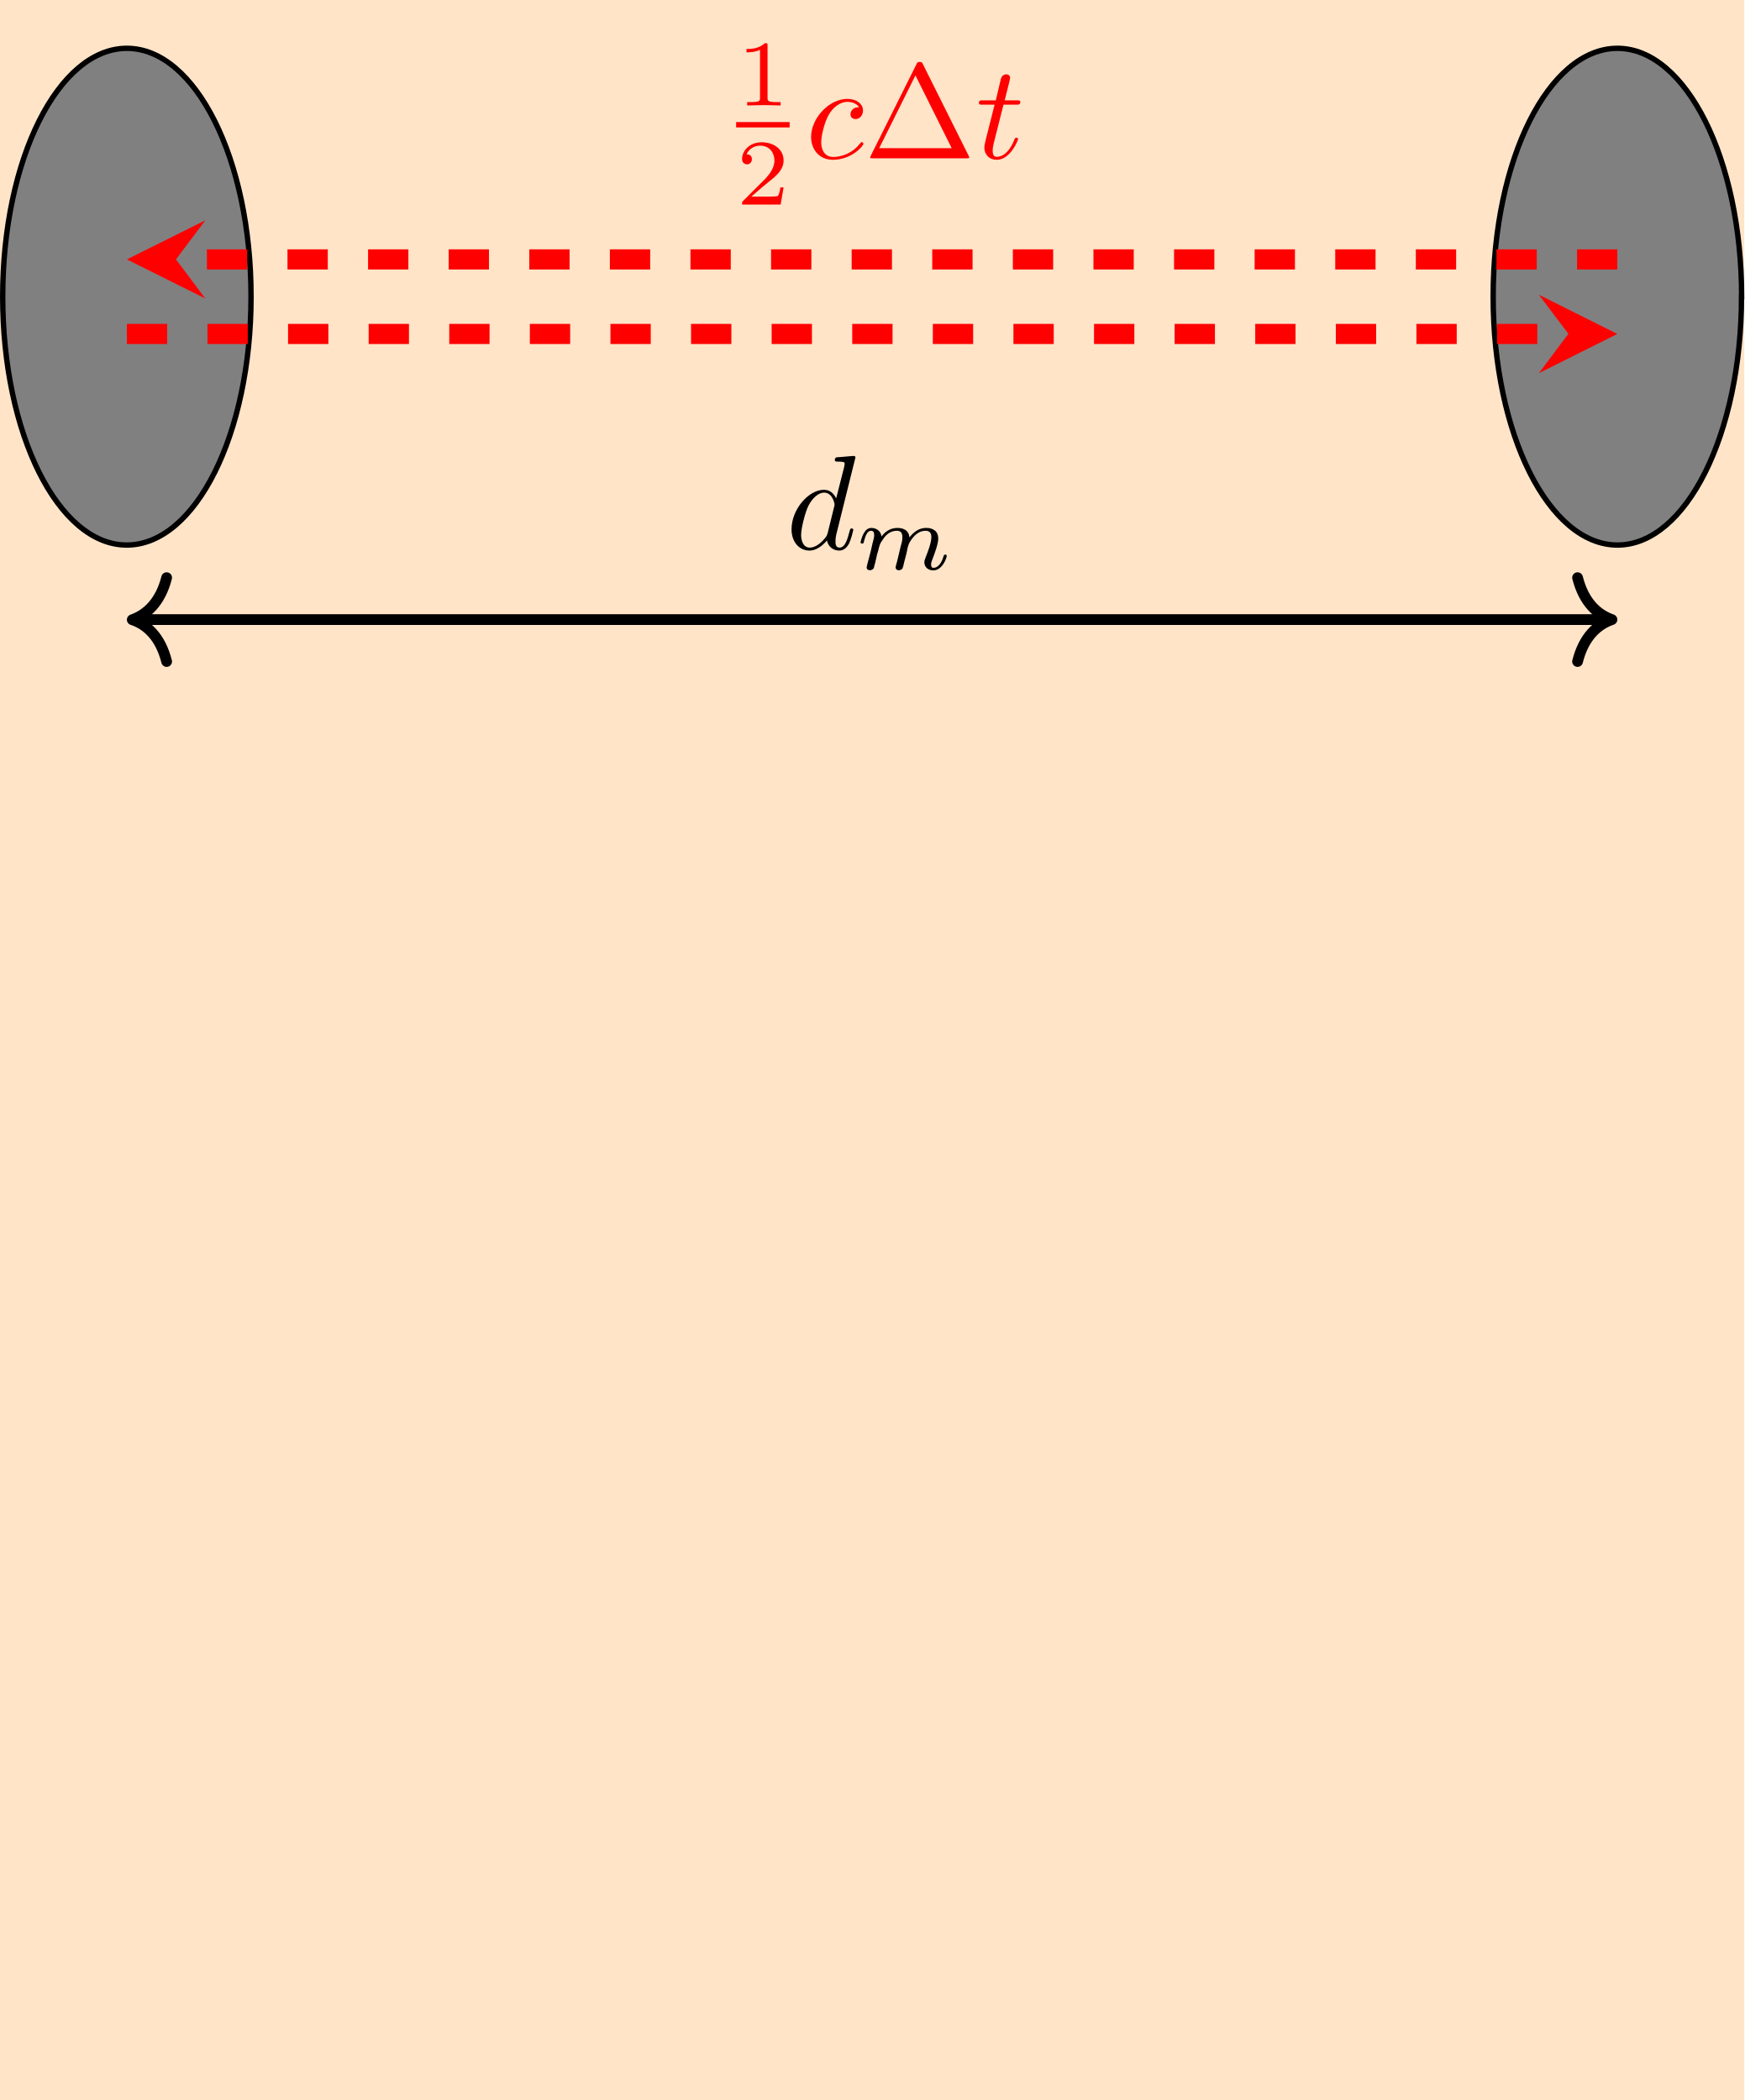
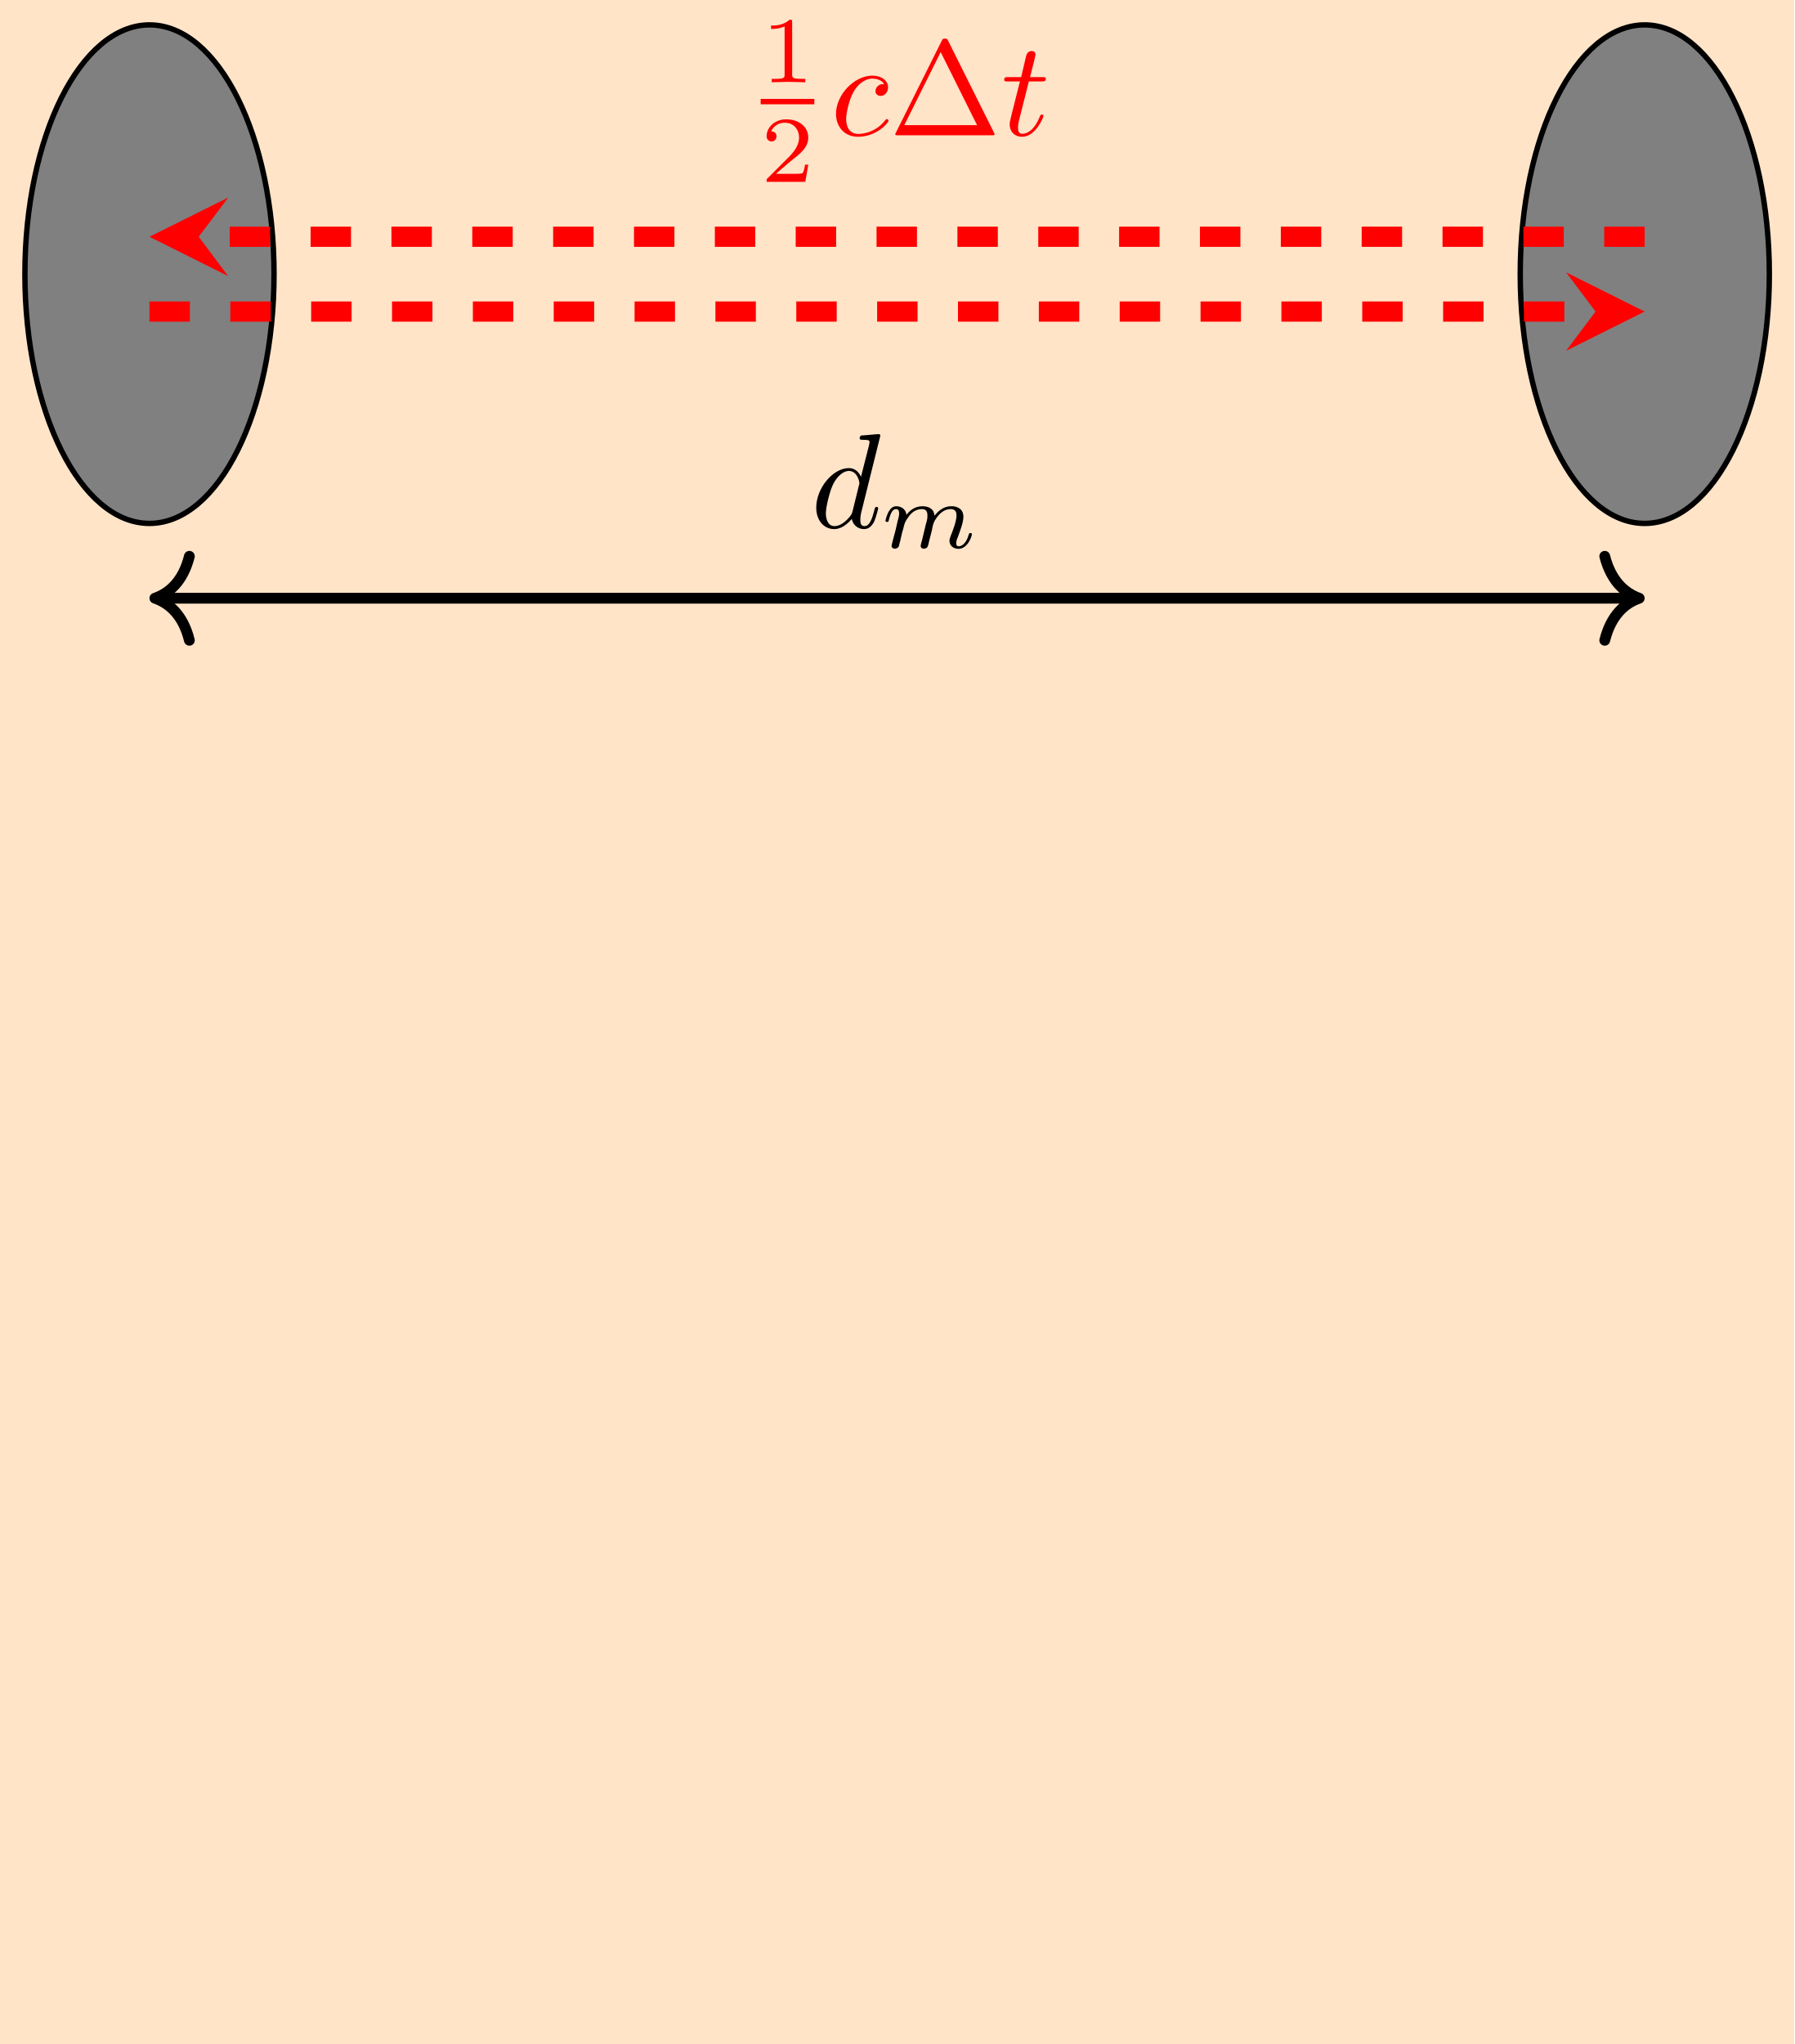
- <svg xmlns="http://www.w3.org/2000/svg" xmlns:xlink="http://www.w3.org/1999/xlink" width="172.5" height="207.71" viewBox="0 0 129.38 155.78">
+ <svg xmlns="http://www.w3.org/2000/svg" xmlns:xlink="http://www.w3.org/1999/xlink" width="176.88" height="201.45" viewBox="0 0 132.66 151.09">
  <defs>
-     <symbol id="c" overflow="visible">
+     <symbol id="b" overflow="visible">
      <path d="M2.33-4.44c0-.18 0-.18-.2-.18-.46.43-1.08.43-1.36.43v.25c.15 0 .62 0 1-.19v3.55c0 .24 0 .33-.7.33H.82V0l1.24-.03L3.3 0v-.25h-.27c-.7 0-.7-.1-.7-.33Zm0 0" style="stroke:none" />
    </symbol>
-     <symbol id="d" overflow="visible">
+     <symbol id="c" overflow="visible">
      <path d="M3.52-1.27h-.24c-.01.16-.1.57-.19.63-.04.05-.57.05-.68.05H1.13c.73-.64.98-.85 1.39-1.18.51-.4 1-.84 1-1.5 0-.84-.74-1.35-1.63-1.35-.86 0-1.45.6-1.45 1.25 0 .34.3.39.37.39.16 0 .36-.13.36-.38 0-.12-.04-.37-.4-.37a1.1 1.1 0 0 1 1.01-.64c.7 0 1.06.54 1.06 1.1 0 .61-.43 1.08-.65 1.33L.52-.27C.44-.2.44-.19.44 0H3.3Zm0 0" style="stroke:none" />
    </symbol>
-     <symbol id="e" overflow="visible">
+     <symbol id="d" overflow="visible">
      <path d="M3.95-3.78c-.17 0-.3 0-.43.12a.5.5 0 0 0-.2.4c0 .24.2.35.38.35.28 0 .55-.25.55-.64 0-.48-.47-.86-1.17-.86C1.73-4.4.4-2.98.4-1.58.4-.68.98.11 2.03.11 3.45.1 4.28-.95 4.28-1.06c0-.06-.05-.14-.1-.14-.07 0-.09.03-.15.1-.78 1-1.87 1-1.98 1-.63 0-.9-.5-.9-1.1 0-.4.2-1.38.54-1.99.31-.58.86-1 1.4-1 .33 0 .72.13.86.4m0 0" style="stroke:none" />
    </symbol>
-     <symbol id="g" overflow="visible">
+     <symbol id="f" overflow="visible">
      <path d="M2.05-3.98h.93c.2 0 .32 0 .32-.2 0-.12-.11-.12-.28-.12h-.88c.36-1.42.4-1.6.4-1.67q-.02-.26-.29-.26c-.03 0-.31 0-.4.36L1.48-4.3H.53c-.2 0-.3 0-.3.2 0 .12.08.12.29.12h.87C.67-1.16.63-.98.63-.81c0 .54.37.92.92.92 1.01 0 1.58-1.45 1.58-1.53 0-.11-.08-.11-.11-.11-.1 0-.11.03-.16.14C2.44-.34 1.9-.11 1.56-.11c-.2 0-.31-.12-.31-.45 0-.25.03-.31.06-.49Zm0 0" style="stroke:none" />
    </symbol>
-     <symbol id="h" overflow="visible">
+     <symbol id="g" overflow="visible">
      <path d="M5.14-6.81s0-.11-.12-.11c-.16 0-1.1.1-1.27.1q-.13.02-.14.2c0 .12.1.12.23.12.49 0 .5.06.5.17l-.03.2-.6 2.36c-.18-.37-.46-.64-.91-.64C1.64-4.4.4-2.94.4-1.48.4-.55.96.1 1.73.1c.2 0 .7-.05 1.3-.75.07.42.43.75.9.75.36 0 .58-.23.75-.55.16-.36.3-.97.3-.98 0-.11-.1-.11-.13-.11-.09 0-.1.05-.14.19-.17.64-.34 1.23-.75 1.23-.28 0-.3-.26-.3-.45 0-.25.02-.31.05-.49ZM3.08-1.2c-.06.19-.06.2-.2.38-.44.54-.85.7-1.13.7-.5 0-.64-.55-.64-.94 0-.5.31-1.72.55-2.18.3-.58.75-.96 1.15-.96.64 0 .78.82.78.88q0 .1-.03.17Zm0 0" style="stroke:none" />
    </symbol>
-     <symbol id="f" overflow="visible">
+     <symbol id="e" overflow="visible">
      <path d="M4.4-6.95c-.06-.14-.09-.2-.26-.2-.16 0-.19.06-.25.2L.52-.2l-.05.12c0 .08.06.08.22.08H7.6c.16 0 .22 0 .22-.08q.01 0-.05-.12Zm-.57.8 2.69 5.4H1.14Zm0 0" style="stroke:none" />
    </symbol>
-     <symbol id="i" overflow="visible">
+     <symbol id="h" overflow="visible">
      <path d="M3.03-.56c-.05.14-.1.37-.1.4 0 .16.12.22.23.22.14 0 .25-.08.28-.14s.1-.3.12-.44l.16-.62q.06-.23.1-.47c.09-.3.09-.31.23-.53.22-.34.58-.73 1.1-.73.4 0 .43.3.43.48 0 .42-.3 1.19-.42 1.48-.07.2-.1.27-.1.38 0 .37.3.6.66.6.7 0 1-.96 1-1.07 0-.1-.08-.1-.11-.1-.1 0-.1.05-.13.13-.15.56-.46.85-.73.85-.16 0-.19-.1-.19-.25 0-.16.05-.25.17-.57.08-.22.36-.95.36-1.34 0-.11 0-.4-.25-.61a1 1 0 0 0-.65-.19c-.63 0-1 .42-1.24.7-.04-.59-.54-.7-.9-.7-.58 0-.97.36-1.17.64-.05-.48-.46-.64-.75-.64-.3 0-.46.22-.55.38-.16.26-.25.65-.25.7 0 .08.1.08.12.08.1 0 .1-.02.14-.2.11-.41.25-.75.52-.75.19 0 .23.15.23.34 0 .12-.06.39-.12.58l-.14.62-.24.9-.06.27c0 .16.13.22.24.22.12 0 .23-.08.28-.14.03-.06.07-.3.12-.44l.14-.62q.08-.23.13-.47c.08-.28.1-.34.3-.62.18-.29.51-.64 1.04-.64.4 0 .4.35.4.48 0 .17 0 .27-.12.66Zm0 0" style="stroke:none" />
    </symbol>
    <clipPath id="a">
-       <path d="M110 3h19.38v38H110Zm0 0" />
-     </clipPath>
-     <clipPath id="b">
-       <path d="M105 0h24.38v47H105Zm0 0" />
+       <path d="M106 0h26.66v45H106Zm0 0" />
    </clipPath>
  </defs>
-   <path d="M0 155.79h129.38V0H0Zm0 0" style="stroke:none;fill-rule:nonzero;fill:#ffe4c8;fill-opacity:1" />
-   <path d="M9.21 110.56c0 10.17-4.12 18.42-9.21 18.42s-9.21-8.25-9.21-18.42 4.12-18.43 9.2-18.43c5.1 0 9.22 8.25 9.22 18.43Zm0 0" style="fill-rule:nonzero;fill:gray;fill-opacity:1;stroke-width:.399;stroke-linecap:butt;stroke-linejoin:miter;stroke:#000;stroke-opacity:1;stroke-miterlimit:10" transform="matrix(1 0 0 -1 9.41 132.56)" />
+   <path d="M0 151.09h132.66V0H0Zm0 0" style="stroke:none;fill-rule:nonzero;fill:#ffe4c8;fill-opacity:1" />
+   <path d="M9.21 110.56c0 10.17-4.12 18.42-9.21 18.42s-9.21-8.25-9.21-18.42S-5.1 92.13 0 92.13s9.21 8.25 9.21 18.43Zm0 0" style="fill-rule:nonzero;fill:gray;fill-opacity:1;stroke-width:.399;stroke-linecap:butt;stroke-linejoin:miter;stroke:#000;stroke-opacity:1;stroke-miterlimit:10" transform="matrix(1 0 0 -1 11.05 130.82)" />
+   <path d="M130.82 20.26c0-10.17-4.12-18.42-9.21-18.42s-9.21 8.25-9.21 18.42 4.12 18.43 9.2 18.43c5.1 0 9.22-8.25 9.22-18.43m0 0" style="stroke:none;fill-rule:nonzero;fill:gray;fill-opacity:1" />
  <g clip-path="url(#a)">
-     <path d="M129.18 22c0-10.18-4.13-18.43-9.21-18.43-5.1 0-9.22 8.25-9.22 18.43s4.13 18.43 9.22 18.43c5.08 0 9.21-8.25 9.21-18.43m0 0" style="stroke:none;fill-rule:nonzero;fill:gray;fill-opacity:1" />
+     <path d="M119.77 110.56c0 10.17-4.13 18.42-9.22 18.42-5.08 0-9.2-8.25-9.2-18.42s4.12-18.43 9.2-18.43c5.1 0 9.22 8.25 9.22 18.43Zm0 0" style="fill:none;stroke-width:.399;stroke-linecap:butt;stroke-linejoin:miter;stroke:#000;stroke-opacity:1;stroke-miterlimit:10" transform="matrix(1 0 0 -1 11.05 130.82)" />
  </g>
-   <g clip-path="url(#b)">
-     <path d="M119.77 110.56c0 10.17-4.13 18.42-9.21 18.42-5.1 0-9.22-8.25-9.22-18.42s4.13-18.43 9.22-18.43c5.08 0 9.2 8.25 9.2 18.43Zm0 0" style="fill:none;stroke-width:.399;stroke-linecap:butt;stroke-linejoin:miter;stroke:#000;stroke-opacity:1;stroke-miterlimit:10" transform="matrix(1 0 0 -1 9.41 132.56)" />
-   </g>
-   <path d="M0 107.79h106.92" style="fill:none;stroke-width:1.494;stroke-linecap:butt;stroke-linejoin:miter;stroke:red;stroke-opacity:1;stroke-dasharray:2.989,2.989;stroke-miterlimit:10" transform="matrix(1 0 0 -1 9.41 132.56)" />
-   <path d="m119.96 24.77-5.82-2.91 2.19 2.9-2.19 2.92" style="stroke:none;fill-rule:nonzero;fill:red;fill-opacity:1" />
-   <path d="M110.55 113.32H3.63" style="fill:none;stroke-width:1.494;stroke-linecap:butt;stroke-linejoin:miter;stroke:red;stroke-opacity:1;stroke-dasharray:2.989,2.989;stroke-miterlimit:10" transform="matrix(1 0 0 -1 9.41 132.56)" />
-   <path d="m9.41 19.24 5.82 2.9-2.18-2.9 2.18-2.9" style="stroke:none;fill-rule:nonzero;fill:red;fill-opacity:1" />
-   <use xlink:href="#c" x="54.6" y="7.82" style="fill:red;fill-opacity:1" />
-   <path d="M0 0h3.97" style="fill:none;stroke-width:.398;stroke-linecap:butt;stroke-linejoin:miter;stroke:red;stroke-opacity:1;stroke-miterlimit:10" transform="matrix(1 0 0 -1 54.6 9.25)" />
-   <use xlink:href="#d" x="54.6" y="15.17" style="fill:red;fill-opacity:1" />
-   <use xlink:href="#e" x="59.76" y="11.74" style="fill:red;fill-opacity:1" />
-   <use xlink:href="#f" x="64.07" y="11.74" style="fill:red;fill-opacity:1" />
-   <use xlink:href="#g" x="72.38" y="11.74" style="fill:red;fill-opacity:1" />
-   <path d="M.8 86.6h108.96" style="fill:none;stroke-width:.797;stroke-linecap:butt;stroke-linejoin:miter;stroke:#000;stroke-opacity:1;stroke-miterlimit:10" transform="matrix(1 0 0 -1 9.41 132.56)" />
-   <path d="M-2.55 3.11C-2.08 1.24-1.05.36 0 .01c-1.04-.37-2.08-1.26-2.55-3.12" style="fill:none;stroke-width:.797;stroke-linecap:round;stroke-linejoin:round;stroke:#000;stroke-opacity:1;stroke-miterlimit:10" transform="matrix(-1 0 0 1 9.81 45.96)" />
-   <path d="M-2.55 3.11C-2.08 1.25-1.05.36 0 0c-1.05-.36-2.08-1.24-2.55-3.11" style="fill:none;stroke-width:.797;stroke-linecap:round;stroke-linejoin:round;stroke:#000;stroke-opacity:1;stroke-miterlimit:10" transform="matrix(1 0 0 -1 119.56 45.96)" />
-   <use xlink:href="#h" x="58.31" y="40.74" style="fill:#000;fill-opacity:1" />
-   <use xlink:href="#i" x="63.5" y="42.24" style="fill:#000;fill-opacity:1" />
+   <path d="M0 107.79h106.91" style="fill:none;stroke-width:1.494;stroke-linecap:butt;stroke-linejoin:miter;stroke:red;stroke-opacity:1;stroke-dasharray:2.989,2.989;stroke-miterlimit:10" transform="matrix(1 0 0 -1 11.05 130.82)" />
+   <path d="m121.6 23.03-5.81-2.9 2.18 2.9-2.18 2.9" style="stroke:none;fill-rule:nonzero;fill:red;fill-opacity:1" />
+   <path d="M110.55 113.32H3.64" style="fill:none;stroke-width:1.494;stroke-linecap:butt;stroke-linejoin:miter;stroke:red;stroke-opacity:1;stroke-dasharray:2.989,2.989;stroke-miterlimit:10" transform="matrix(1 0 0 -1 11.05 130.82)" />
+   <path d="m11.05 17.5 5.82 2.91-2.18-2.91 2.19-2.9" style="stroke:none;fill-rule:nonzero;fill:red;fill-opacity:1" />
+   <use xlink:href="#b" x="56.24" y="6.08" style="fill:red;fill-opacity:1" />
+   <path d="M0 0h3.97" style="fill:none;stroke-width:.398;stroke-linecap:butt;stroke-linejoin:miter;stroke:red;stroke-opacity:1;stroke-miterlimit:10" transform="matrix(1 0 0 -1 56.24 7.51)" />
+   <use xlink:href="#c" x="56.24" y="13.44" style="fill:red;fill-opacity:1" />
+   <use xlink:href="#d" x="61.41" y="10" style="fill:red;fill-opacity:1" />
+   <use xlink:href="#e" x="65.72" y="10" style="fill:red;fill-opacity:1" />
+   <use xlink:href="#f" x="74.02" y="10" style="fill:red;fill-opacity:1" />
+   <path d="M.8 86.6h108.95" style="fill:none;stroke-width:.797;stroke-linecap:butt;stroke-linejoin:miter;stroke:#000;stroke-opacity:1;stroke-miterlimit:10" transform="matrix(1 0 0 -1 11.05 130.82)" />
+   <path d="M-2.55 3.11C-2.09 1.24-1.05.36 0 0c-1.05-.36-2.09-1.25-2.55-3.1" style="fill:none;stroke-width:.797;stroke-linecap:round;stroke-linejoin:round;stroke:#000;stroke-opacity:1;stroke-miterlimit:10" transform="matrix(-1 0 0 1 11.45 44.22)" />
+   <path d="M-2.55 3.1C-2.08 1.26-1.05.37 0 0c-1.05-.36-2.08-1.24-2.55-3.11" style="fill:none;stroke-width:.797;stroke-linecap:round;stroke-linejoin:round;stroke:#000;stroke-opacity:1;stroke-miterlimit:10" transform="matrix(1 0 0 -1 121.2 44.22)" />
+   <use xlink:href="#g" x="59.95" y="39.01" style="fill:#000;fill-opacity:1" />
+   <use xlink:href="#h" x="65.14" y="40.5" style="fill:#000;fill-opacity:1" />
</svg>
